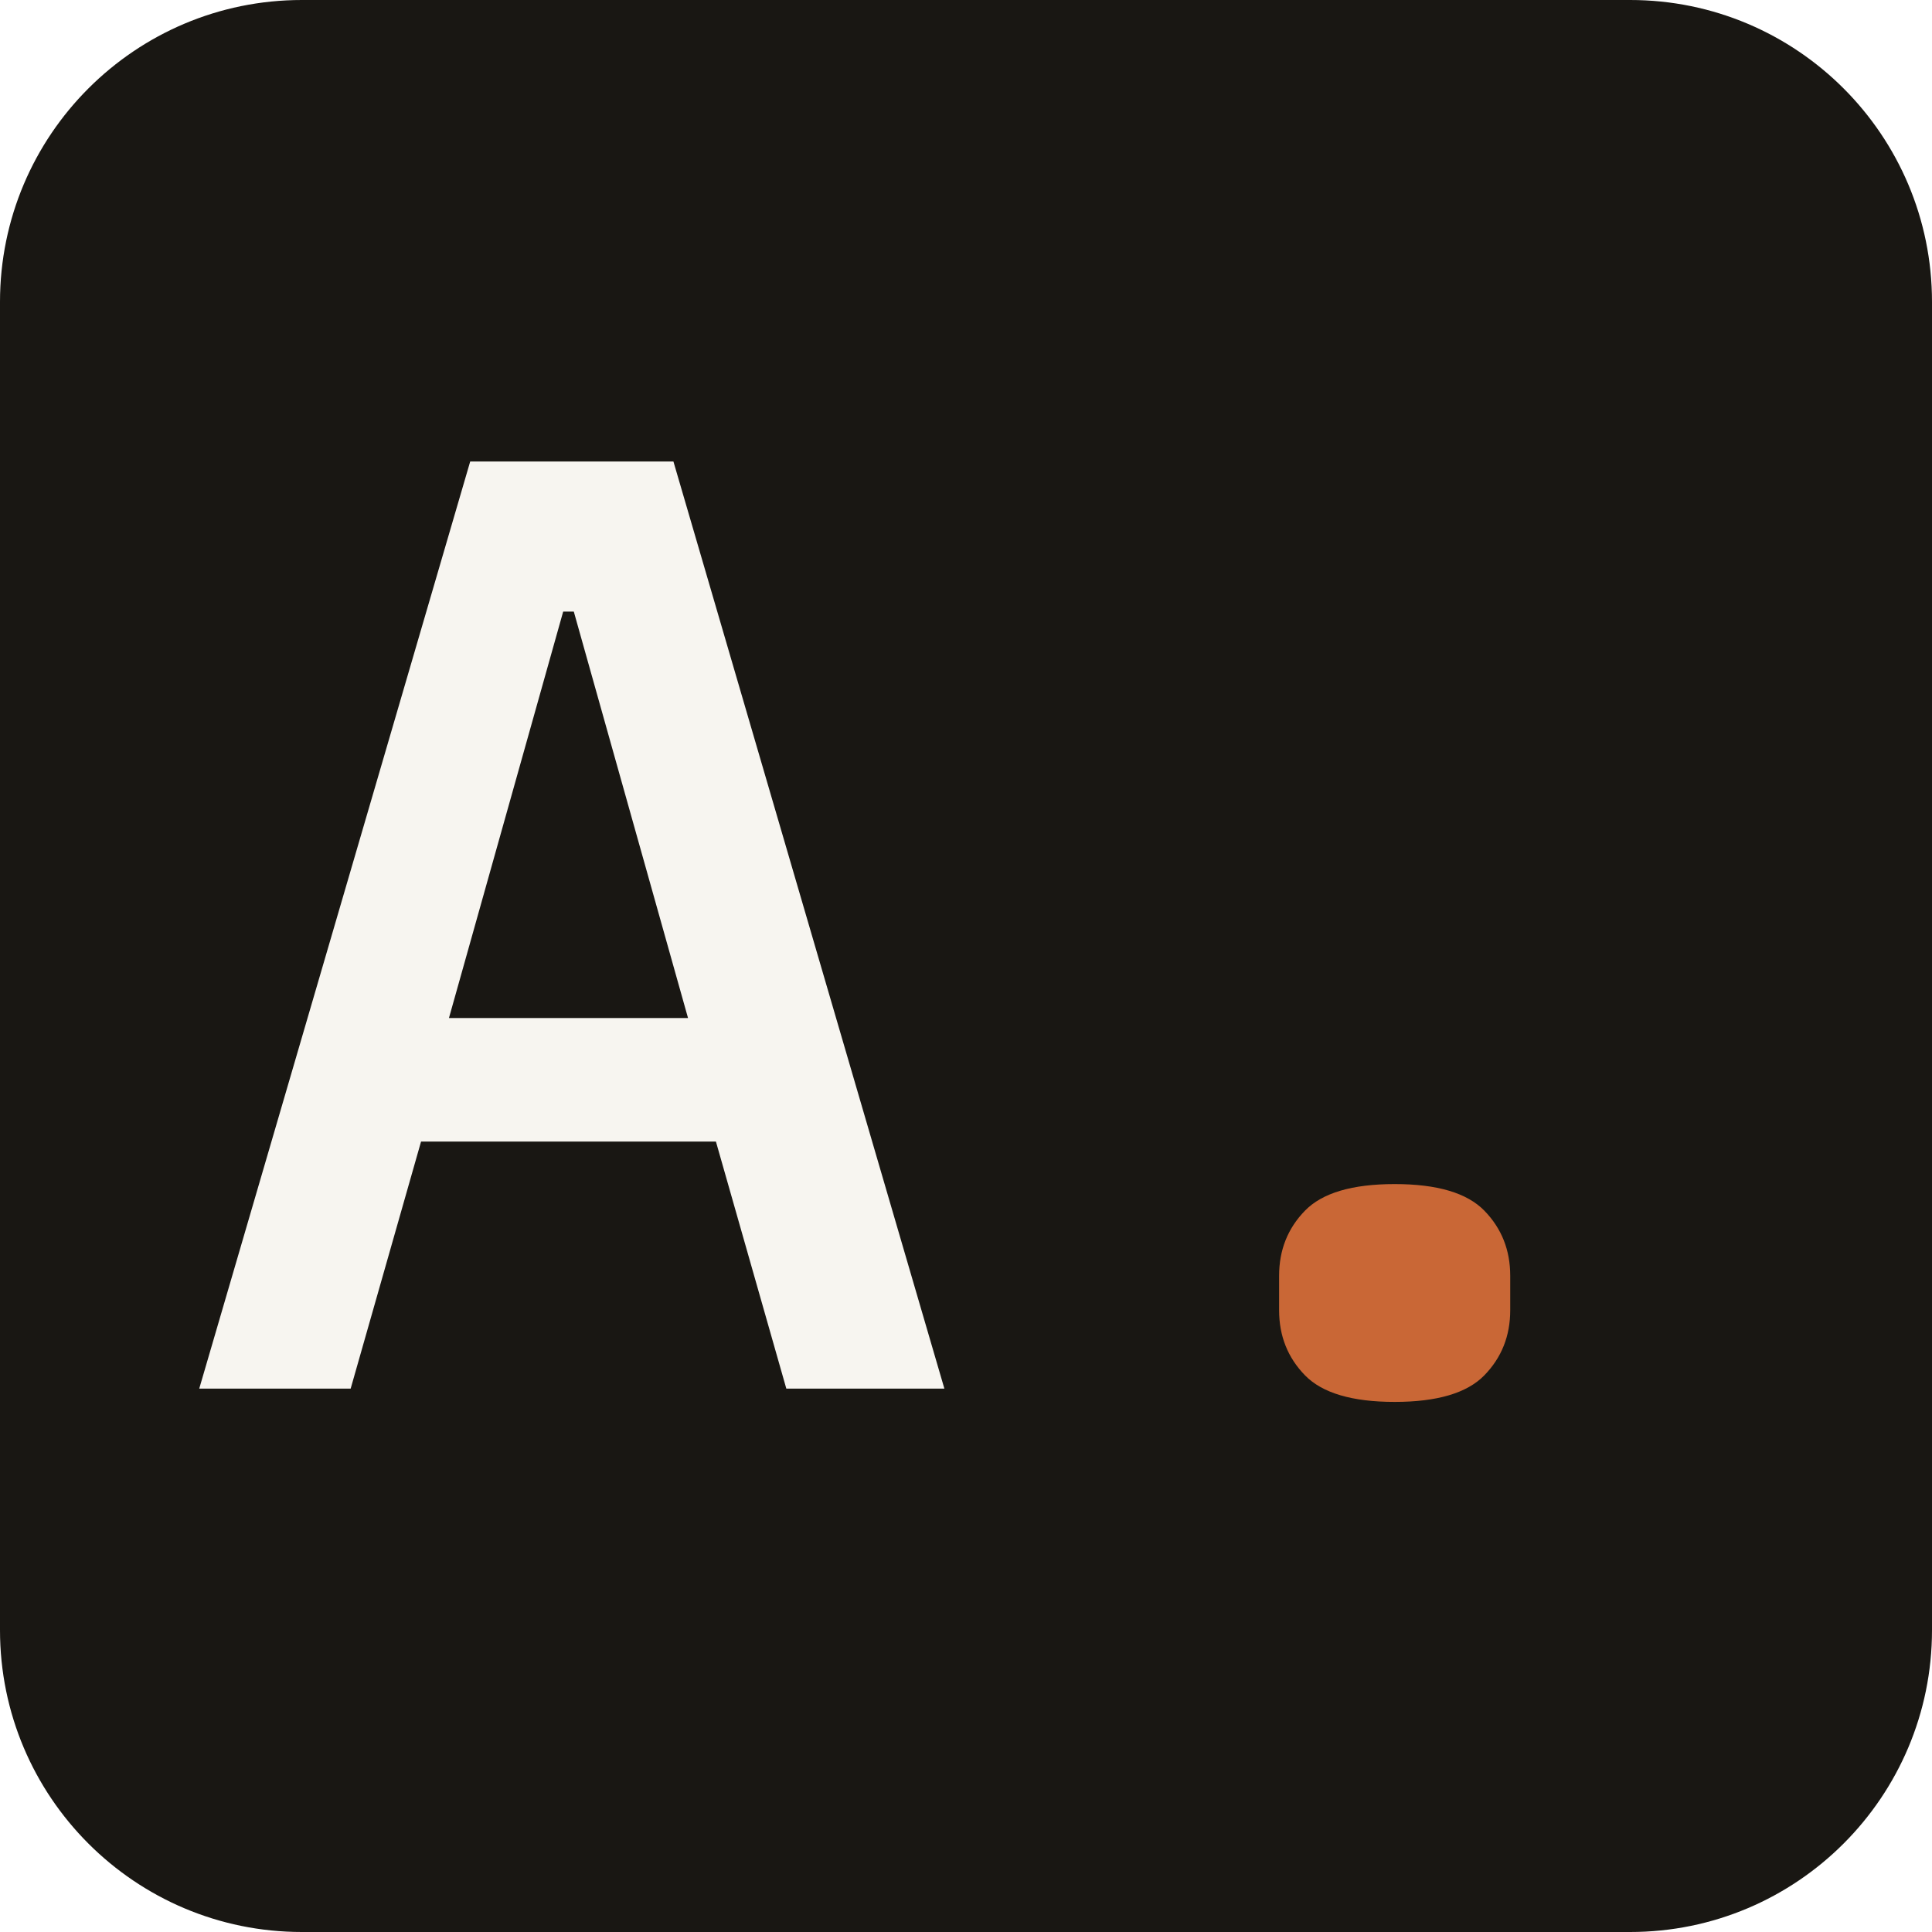
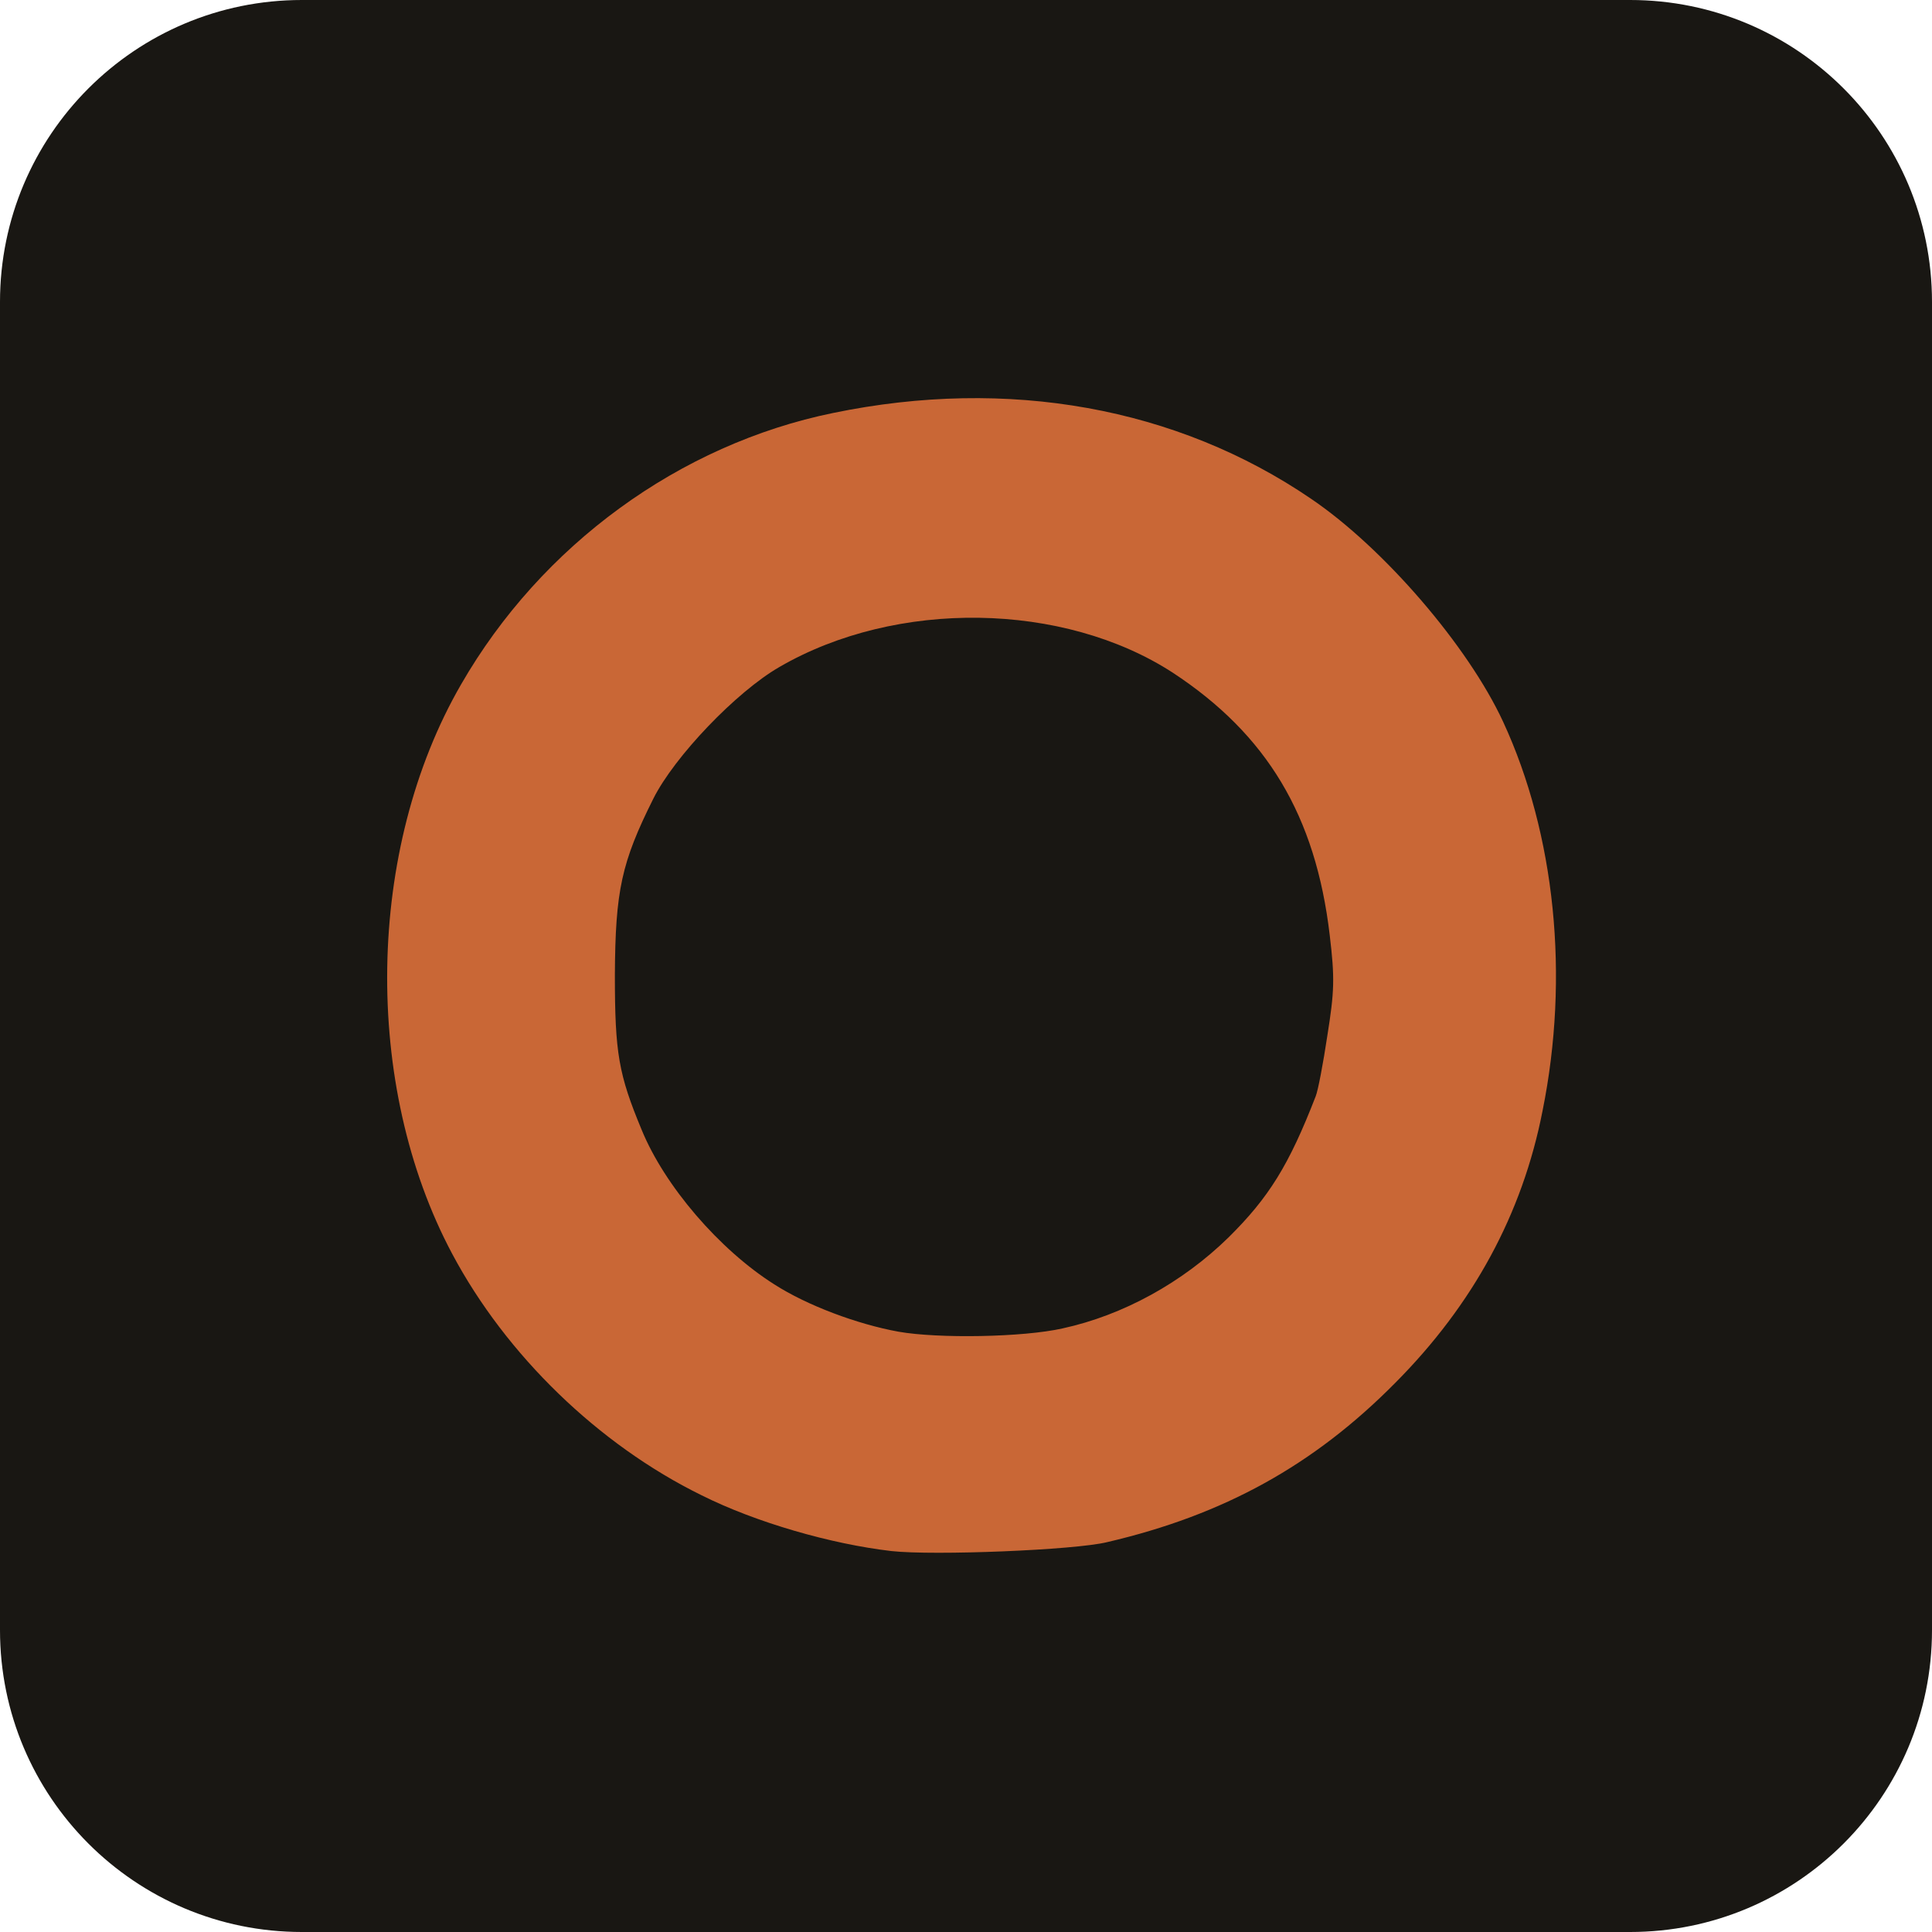
<svg xmlns="http://www.w3.org/2000/svg" viewBox="0 0 32 32">
  <rect width="32" height="32" rx="5" fill="#191713" />
-   <path fill="#f7f5f0" d="M13.024 23.0 11.858 18.908H6.974L5.808 23.0H3.3L7.788 7.644H11.154L15.642 23.0ZM9.504 10.13H9.328L7.436 16.862H11.396Z" />
-   <path fill="#c96736" d="M23.1 23.22Q22.044 23.22 21.615 22.78Q21.186 22.34 21.186 21.702V21.13Q21.186 20.492 21.615 20.052Q22.044 19.612 23.1 19.612Q24.156 19.612 24.585 20.052Q25.014 20.492 25.014 21.13V21.702Q25.014 22.34 24.585 22.78Q24.156 23.22 23.1 23.22Z" />
+   <path fill="#c96736" fill-rule="evenodd" transform="translate(-40.01 6.56) scale(0.07764)" d="M705.5,246.4C692.6,244.9 676.6,240.3 665.0,234.5C643.0,223.7 623.3,204.6 611.8,183.0C592.6,147.0 593.4,96.6 613.7,61.5C630.8,31.8 660.3,10.3 693.1,3.6C730.4,-4.1 766.4,2.4 795.0,21.9C810.5,32.4 828.5,53.3 836.0,69.5C847.1,93.5 850.2,123.8 844.4,152.5C840.1,174.5 829.6,193.8 813.0,210.5C795.6,228.1 776.4,238.7 751.5,244.5C744.6,246.2 714.5,247.4 705.5,246.4ZM742.0,198.9C754.9,196.1 767.6,189.1 777.4,179.5C786.0,171.0 790.3,164.1 796.0,149.4C796.5,148.2 797.6,142.4 798.5,136.4C800.0,127.0 800.1,124.2 799.0,115.0C796.0,89.5 785.6,72.2 765.5,59.0C742.2,43.9 706.6,43.3 681.6,57.8C672.4,63.1 659.2,76.9 654.7,85.9C647.9,99.5 646.6,105.5 646.5,123.5C646.5,140.2 647.3,144.7 652.2,156.5C657.1,168.5 668.8,182.1 680.5,189.5C687.5,194.0 698.2,198.0 707.0,199.6C715.5,201.1 733.6,200.8 742.0,198.9Z" />
</svg>
